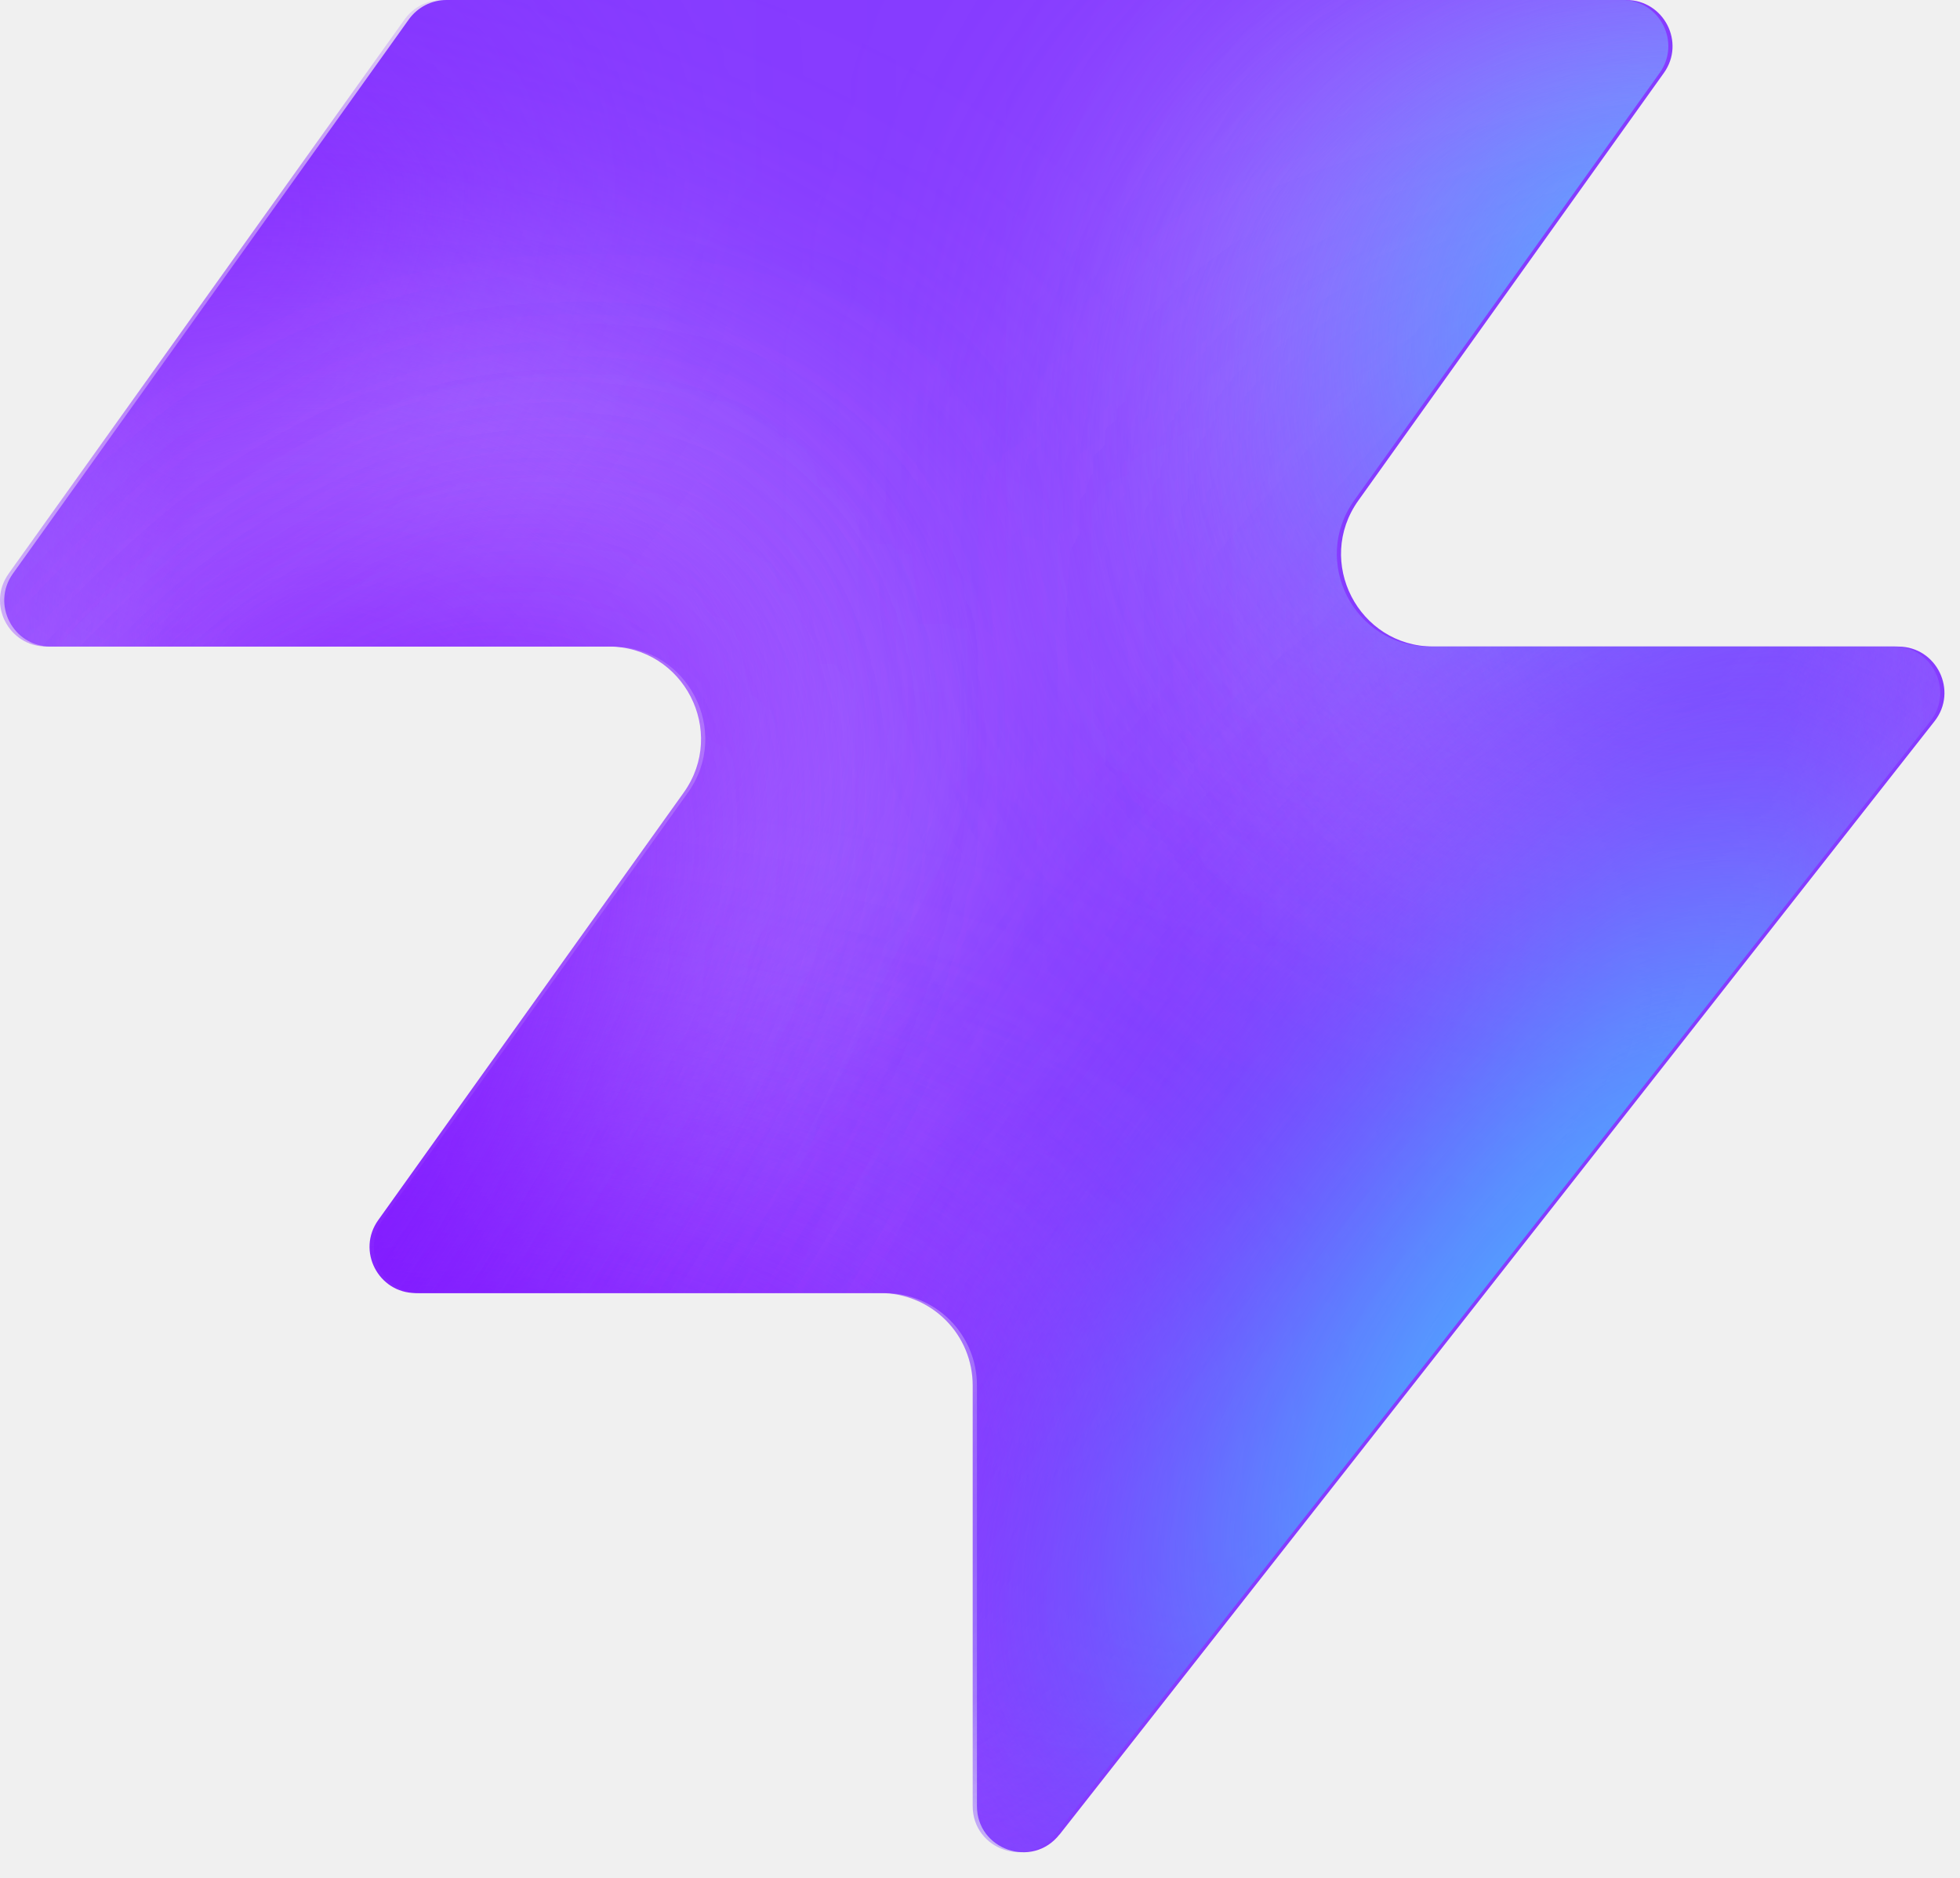
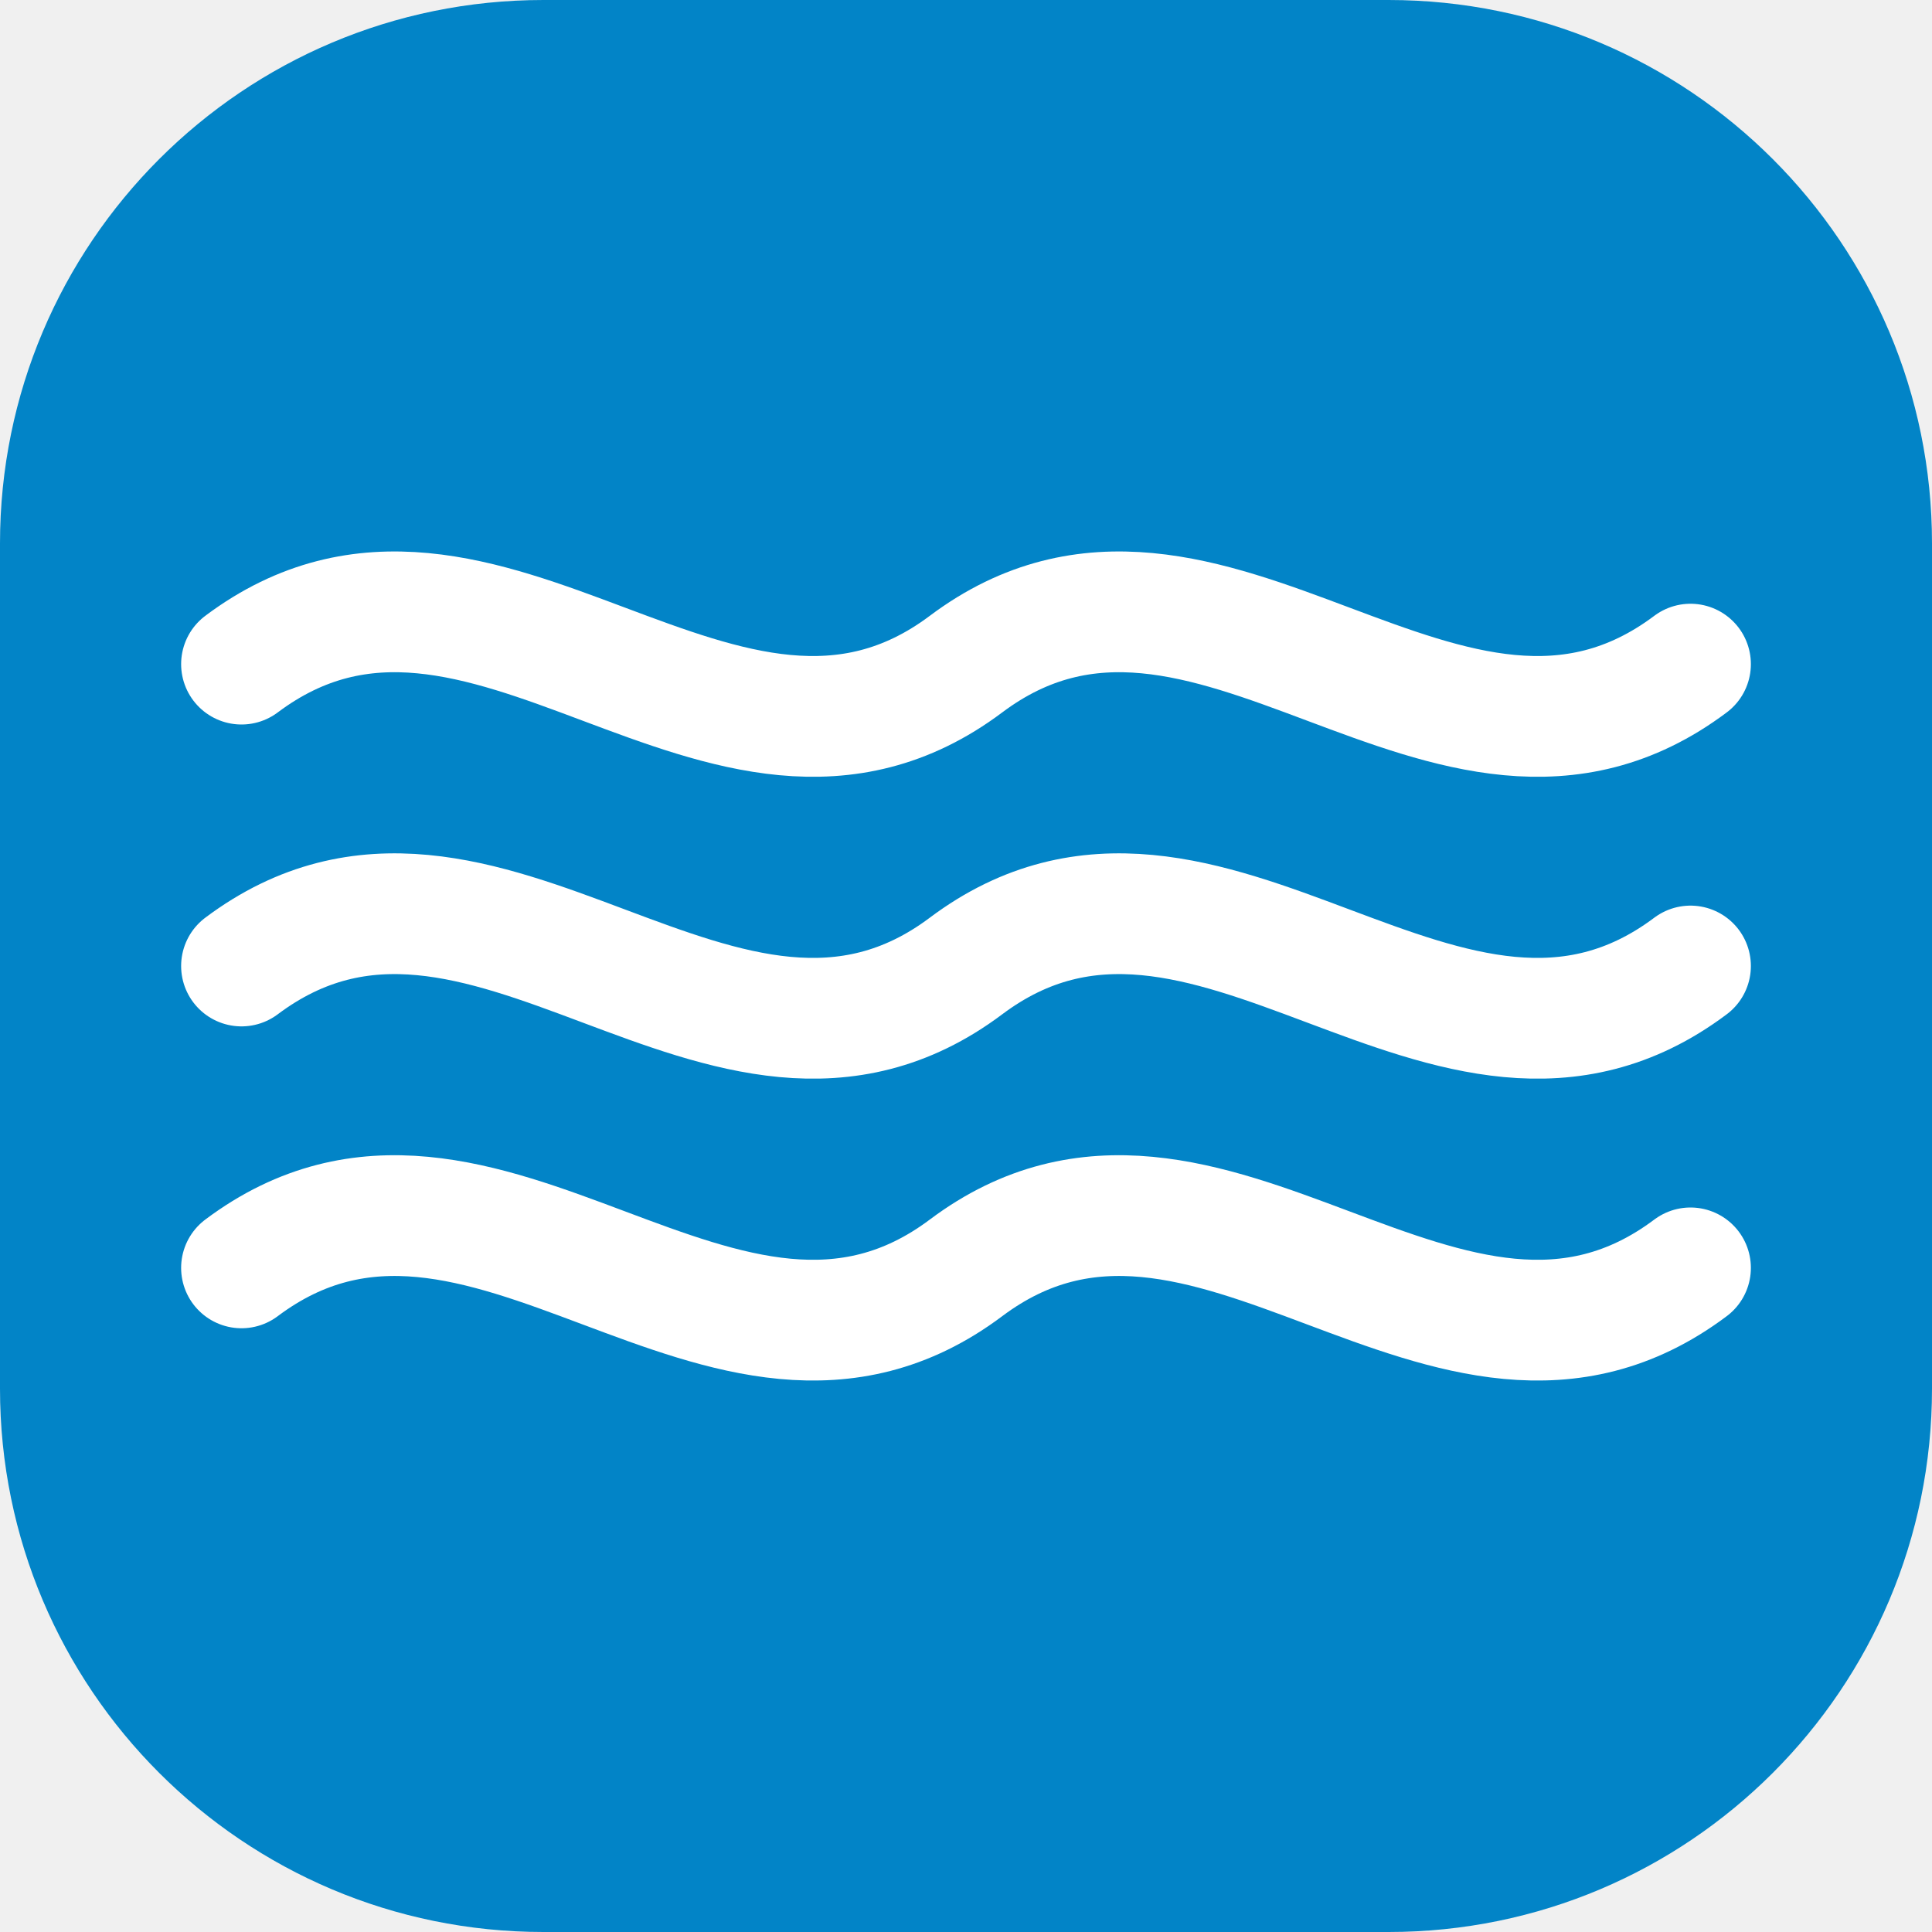
- <svg xmlns="http://www.w3.org/2000/svg" width="48" height="46" fill="none" viewBox="0 0 48 46">
-   <path fill="#863bff" d="M25.946 44.938c-.664.845-2.021.375-2.021-.698V33.937a2.26 2.26 0 0 0-2.262-2.262H10.287c-.92 0-1.456-1.04-.92-1.788l7.48-10.471c1.07-1.497 0-3.578-1.842-3.578H1.237c-.92 0-1.456-1.04-.92-1.788L10.013.474c.214-.297.556-.474.92-.474h28.894c.92 0 1.456 1.04.92 1.788l-7.48 10.471c-1.07 1.498 0 3.579 1.842 3.579h11.377c.943 0 1.473 1.088.89 1.83L25.947 44.94z" style="fill:#863bff;fill:color(display-p3 .525 .23 1);fill-opacity:1" />
-   <mask id="a" width="48" height="46" x="0" y="0" maskUnits="userSpaceOnUse" style="mask-type:alpha">
-     <path fill="#000" d="M25.842 44.938c-.664.844-2.021.375-2.021-.698V33.937a2.26 2.26 0 0 0-2.262-2.262H10.183c-.92 0-1.456-1.04-.92-1.788l7.48-10.471c1.07-1.498 0-3.579-1.842-3.579H1.133c-.92 0-1.456-1.04-.92-1.787L9.91.473c.214-.297.556-.474.92-.474h28.894c.92 0 1.456 1.04.92 1.788l-7.48 10.471c-1.07 1.498 0 3.578 1.842 3.578h11.377c.943 0 1.473 1.088.89 1.832L25.843 44.94z" style="fill:#000;fill-opacity:1" />
-   </mask>
-   <g mask="url(#a)">
-     <g filter="url(#b)">
-       <ellipse cx="5.508" cy="14.704" fill="#ede6ff" rx="5.508" ry="14.704" style="fill:#ede6ff;fill:color(display-p3 .927 .903 1);fill-opacity:1" transform="matrix(.00324 1 1 -.00324 -4.47 31.516)" />
-     </g>
-     <g filter="url(#c)">
-       <ellipse cx="10.399" cy="29.851" fill="#ede6ff" rx="10.399" ry="29.851" style="fill:#ede6ff;fill:color(display-p3 .927 .903 1);fill-opacity:1" transform="matrix(.00324 1 1 -.00324 -39.328 7.883)" />
-     </g>
-     <g filter="url(#d)">
-       <ellipse cx="5.508" cy="30.487" fill="#7e14ff" rx="5.508" ry="30.487" style="fill:#7e14ff;fill:color(display-p3 .492 .077 1);fill-opacity:1" transform="rotate(89.814 -25.913 -14.639)scale(1 -1)" />
-     </g>
-     <g filter="url(#e)">
-       <ellipse cx="5.508" cy="30.599" fill="#7e14ff" rx="5.508" ry="30.599" style="fill:#7e14ff;fill:color(display-p3 .492 .077 1);fill-opacity:1" transform="rotate(89.814 -32.644 -3.334)scale(1 -1)" />
-     </g>
-     <g filter="url(#f)">
-       <ellipse cx="5.508" cy="30.599" fill="#7e14ff" rx="5.508" ry="30.599" style="fill:#7e14ff;fill:color(display-p3 .492 .077 1);fill-opacity:1" transform="matrix(.00324 1 1 -.00324 -34.34 30.47)" />
-     </g>
-     <g filter="url(#g)">
-       <ellipse cx="14.072" cy="22.078" fill="#ede6ff" rx="14.072" ry="22.078" style="fill:#ede6ff;fill:color(display-p3 .927 .903 1);fill-opacity:1" transform="rotate(93.35 24.506 48.493)scale(-1 1)" />
-     </g>
-     <g filter="url(#h)">
-       <ellipse cx="3.47" cy="21.501" fill="#7e14ff" rx="3.47" ry="21.501" style="fill:#7e14ff;fill:color(display-p3 .492 .077 1);fill-opacity:1" transform="rotate(89.009 28.708 47.59)scale(-1 1)" />
-     </g>
-     <g filter="url(#i)">
-       <ellipse cx="3.47" cy="21.501" fill="#7e14ff" rx="3.47" ry="21.501" style="fill:#7e14ff;fill:color(display-p3 .492 .077 1);fill-opacity:1" transform="rotate(89.009 28.708 47.59)scale(-1 1)" />
-     </g>
-     <g filter="url(#j)">
-       <ellipse cx=".387" cy="8.972" fill="#7e14ff" rx="4.407" ry="29.108" style="fill:#7e14ff;fill:color(display-p3 .492 .077 1);fill-opacity:1" transform="rotate(39.51 .387 8.972)" />
-     </g>
-     <g filter="url(#k)">
-       <ellipse cx="47.523" cy="-6.092" fill="#7e14ff" rx="4.407" ry="29.108" style="fill:#7e14ff;fill:color(display-p3 .492 .077 1);fill-opacity:1" transform="rotate(37.892 47.523 -6.092)" />
-     </g>
-     <g filter="url(#l)">
-       <ellipse cx="41.412" cy="6.333" fill="#47bfff" rx="5.971" ry="9.665" style="fill:#47bfff;fill:color(display-p3 .28 .748 1);fill-opacity:1" transform="rotate(37.892 41.412 6.333)" />
-     </g>
-     <g filter="url(#m)">
-       <ellipse cx="-1.879" cy="38.332" fill="#7e14ff" rx="4.407" ry="29.108" style="fill:#7e14ff;fill:color(display-p3 .492 .077 1);fill-opacity:1" transform="rotate(37.892 -1.88 38.332)" />
-     </g>
-     <g filter="url(#n)">
-       <ellipse cx="-1.879" cy="38.332" fill="#7e14ff" rx="4.407" ry="29.108" style="fill:#7e14ff;fill:color(display-p3 .492 .077 1);fill-opacity:1" transform="rotate(37.892 -1.88 38.332)" />
-     </g>
-     <g filter="url(#o)">
-       <ellipse cx="35.651" cy="29.907" fill="#7e14ff" rx="4.407" ry="29.108" style="fill:#7e14ff;fill:color(display-p3 .492 .077 1);fill-opacity:1" transform="rotate(37.892 35.651 29.907)" />
-     </g>
-     <g filter="url(#p)">
-       <ellipse cx="38.418" cy="32.4" fill="#47bfff" rx="5.971" ry="15.297" style="fill:#47bfff;fill:color(display-p3 .28 .748 1);fill-opacity:1" transform="rotate(37.892 38.418 32.4)" />
-     </g>
-   </g>
-   <defs>
-     <filter id="b" width="60.045" height="41.654" x="-19.77" y="16.149" color-interpolation-filters="sRGB" filterUnits="userSpaceOnUse">
-       <feFlood flood-opacity="0" result="BackgroundImageFix" />
-       <feBlend in="SourceGraphic" in2="BackgroundImageFix" result="shape" />
-       <feGaussianBlur result="effect1_foregroundBlur_2002_17158" stdDeviation="7.659" />
-     </filter>
-     <filter id="c" width="90.34" height="51.437" x="-54.613" y="-7.533" color-interpolation-filters="sRGB" filterUnits="userSpaceOnUse">
-       <feFlood flood-opacity="0" result="BackgroundImageFix" />
-       <feBlend in="SourceGraphic" in2="BackgroundImageFix" result="shape" />
-       <feGaussianBlur result="effect1_foregroundBlur_2002_17158" stdDeviation="7.659" />
-     </filter>
-     <filter id="d" width="79.355" height="29.4" x="-49.64" y="2.03" color-interpolation-filters="sRGB" filterUnits="userSpaceOnUse">
-       <feFlood flood-opacity="0" result="BackgroundImageFix" />
-       <feBlend in="SourceGraphic" in2="BackgroundImageFix" result="shape" />
-       <feGaussianBlur result="effect1_foregroundBlur_2002_17158" stdDeviation="4.596" />
-     </filter>
-     <filter id="e" width="79.579" height="29.4" x="-45.045" y="20.029" color-interpolation-filters="sRGB" filterUnits="userSpaceOnUse">
-       <feFlood flood-opacity="0" result="BackgroundImageFix" />
-       <feBlend in="SourceGraphic" in2="BackgroundImageFix" result="shape" />
-       <feGaussianBlur result="effect1_foregroundBlur_2002_17158" stdDeviation="4.596" />
-     </filter>
-     <filter id="f" width="79.579" height="29.4" x="-43.513" y="21.178" color-interpolation-filters="sRGB" filterUnits="userSpaceOnUse">
-       <feFlood flood-opacity="0" result="BackgroundImageFix" />
-       <feBlend in="SourceGraphic" in2="BackgroundImageFix" result="shape" />
-       <feGaussianBlur result="effect1_foregroundBlur_2002_17158" stdDeviation="4.596" />
-     </filter>
-     <filter id="g" width="74.749" height="58.852" x="15.756" y="-17.901" color-interpolation-filters="sRGB" filterUnits="userSpaceOnUse">
-       <feFlood flood-opacity="0" result="BackgroundImageFix" />
-       <feBlend in="SourceGraphic" in2="BackgroundImageFix" result="shape" />
-       <feGaussianBlur result="effect1_foregroundBlur_2002_17158" stdDeviation="7.659" />
-     </filter>
-     <filter id="h" width="61.377" height="25.362" x="23.548" y="2.284" color-interpolation-filters="sRGB" filterUnits="userSpaceOnUse">
-       <feFlood flood-opacity="0" result="BackgroundImageFix" />
-       <feBlend in="SourceGraphic" in2="BackgroundImageFix" result="shape" />
-       <feGaussianBlur result="effect1_foregroundBlur_2002_17158" stdDeviation="4.596" />
-     </filter>
-     <filter id="i" width="61.377" height="25.362" x="23.548" y="2.284" color-interpolation-filters="sRGB" filterUnits="userSpaceOnUse">
-       <feFlood flood-opacity="0" result="BackgroundImageFix" />
-       <feBlend in="SourceGraphic" in2="BackgroundImageFix" result="shape" />
-       <feGaussianBlur result="effect1_foregroundBlur_2002_17158" stdDeviation="4.596" />
-     </filter>
-     <filter id="j" width="56.045" height="63.649" x="-27.636" y="-22.853" color-interpolation-filters="sRGB" filterUnits="userSpaceOnUse">
-       <feFlood flood-opacity="0" result="BackgroundImageFix" />
-       <feBlend in="SourceGraphic" in2="BackgroundImageFix" result="shape" />
-       <feGaussianBlur result="effect1_foregroundBlur_2002_17158" stdDeviation="4.596" />
-     </filter>
-     <filter id="k" width="54.814" height="64.646" x="20.116" y="-38.415" color-interpolation-filters="sRGB" filterUnits="userSpaceOnUse">
-       <feFlood flood-opacity="0" result="BackgroundImageFix" />
-       <feBlend in="SourceGraphic" in2="BackgroundImageFix" result="shape" />
-       <feGaussianBlur result="effect1_foregroundBlur_2002_17158" stdDeviation="4.596" />
-     </filter>
-     <filter id="l" width="33.541" height="35.313" x="24.641" y="-11.323" color-interpolation-filters="sRGB" filterUnits="userSpaceOnUse">
-       <feFlood flood-opacity="0" result="BackgroundImageFix" />
-       <feBlend in="SourceGraphic" in2="BackgroundImageFix" result="shape" />
-       <feGaussianBlur result="effect1_foregroundBlur_2002_17158" stdDeviation="4.596" />
-     </filter>
-     <filter id="m" width="54.814" height="64.646" x="-29.286" y="6.009" color-interpolation-filters="sRGB" filterUnits="userSpaceOnUse">
-       <feFlood flood-opacity="0" result="BackgroundImageFix" />
-       <feBlend in="SourceGraphic" in2="BackgroundImageFix" result="shape" />
-       <feGaussianBlur result="effect1_foregroundBlur_2002_17158" stdDeviation="4.596" />
-     </filter>
-     <filter id="n" width="54.814" height="64.646" x="-29.286" y="6.009" color-interpolation-filters="sRGB" filterUnits="userSpaceOnUse">
-       <feFlood flood-opacity="0" result="BackgroundImageFix" />
-       <feBlend in="SourceGraphic" in2="BackgroundImageFix" result="shape" />
-       <feGaussianBlur result="effect1_foregroundBlur_2002_17158" stdDeviation="4.596" />
-     </filter>
-     <filter id="o" width="54.814" height="64.646" x="8.244" y="-2.416" color-interpolation-filters="sRGB" filterUnits="userSpaceOnUse">
-       <feFlood flood-opacity="0" result="BackgroundImageFix" />
-       <feBlend in="SourceGraphic" in2="BackgroundImageFix" result="shape" />
-       <feGaussianBlur result="effect1_foregroundBlur_2002_17158" stdDeviation="4.596" />
-     </filter>
-     <filter id="p" width="39.409" height="43.623" x="18.713" y="10.588" color-interpolation-filters="sRGB" filterUnits="userSpaceOnUse">
-       <feFlood flood-opacity="0" result="BackgroundImageFix" />
-       <feBlend in="SourceGraphic" in2="BackgroundImageFix" result="shape" />
-       <feGaussianBlur result="effect1_foregroundBlur_2002_17158" stdDeviation="4.596" />
-     </filter>
-   </defs>
+ <svg xmlns="http://www.w3.org/2000/svg" width="32" height="32" viewBox="0 0 32 32" fill="none">
+   <rect width="32" height="32" rx="9" fill="#0284c7" />
+   <path d="M4 11 C 8 8, 12 14, 16 11 C 20 8, 24 14, 28 11" stroke="white" stroke-width="2" stroke-linecap="round" fill="none" />
+   <path d="M4 16 C 8 13, 12 19, 16 16 C 20 13, 24 19, 28 16" stroke="white" stroke-width="2" stroke-linecap="round" fill="none" />
+   <path d="M4 21 C 8 18, 12 24, 16 21 C 20 18, 24 24, 28 21" stroke="white" stroke-width="2" stroke-linecap="round" fill="none" />
</svg>
